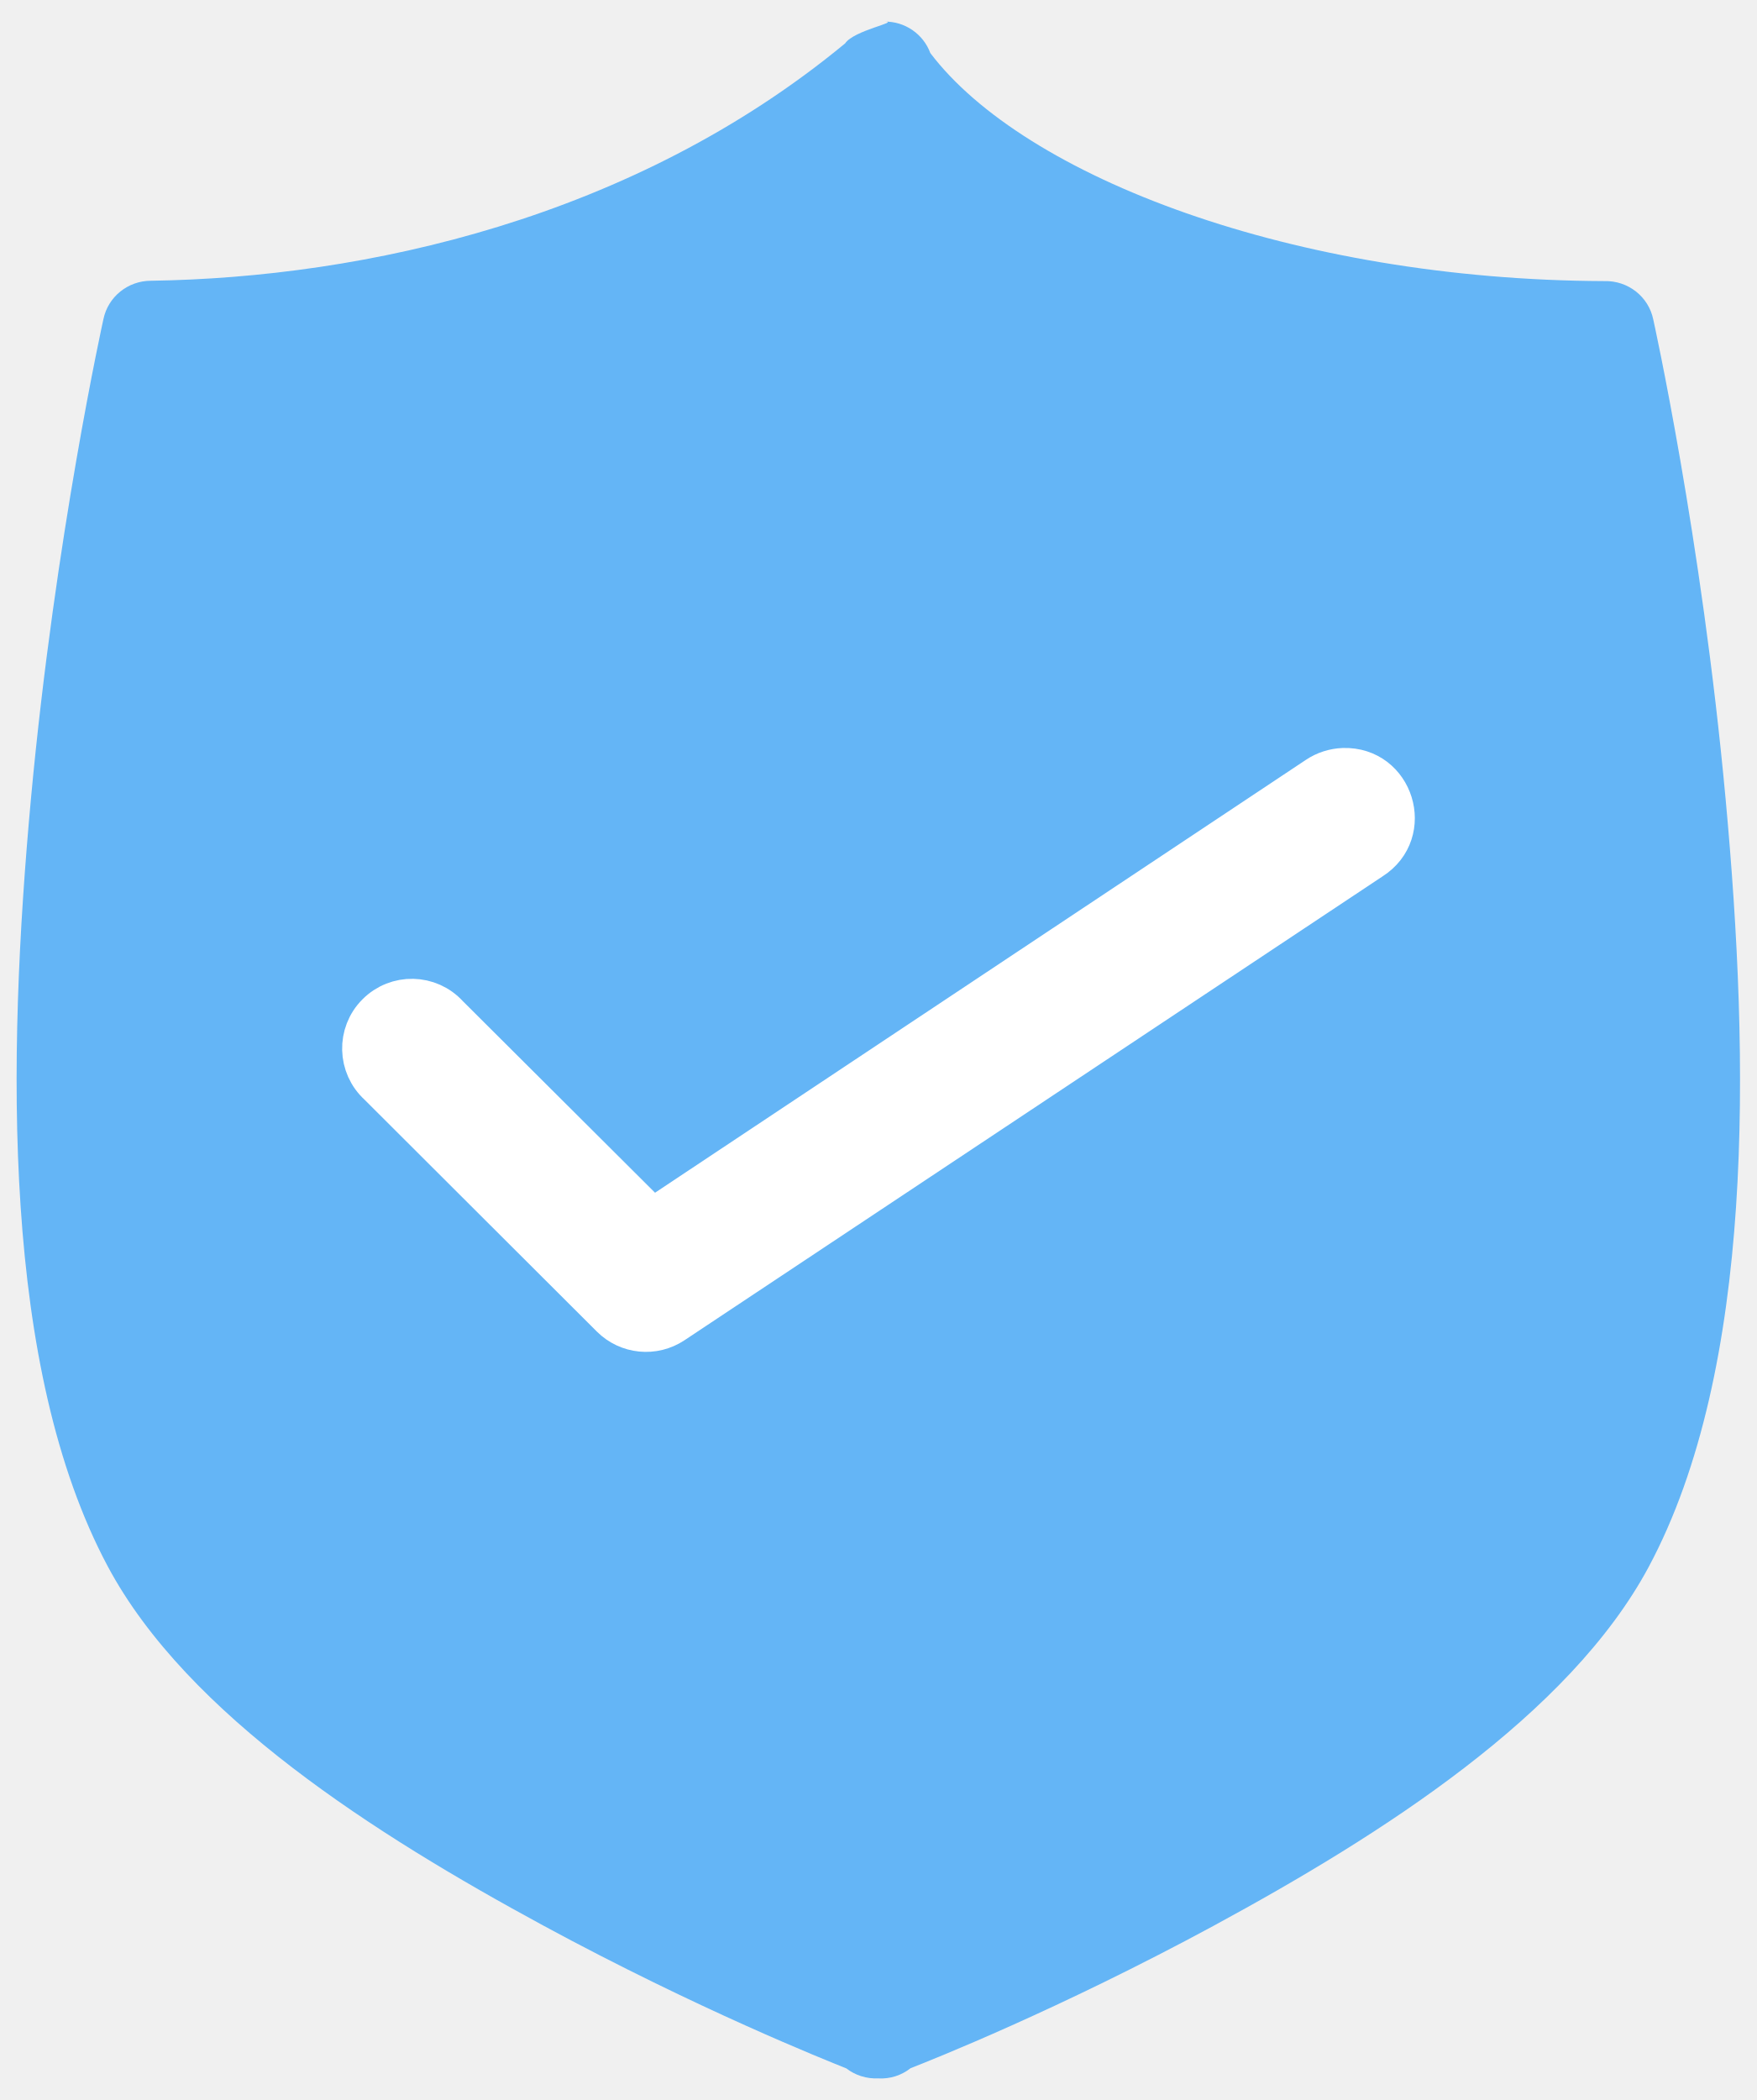
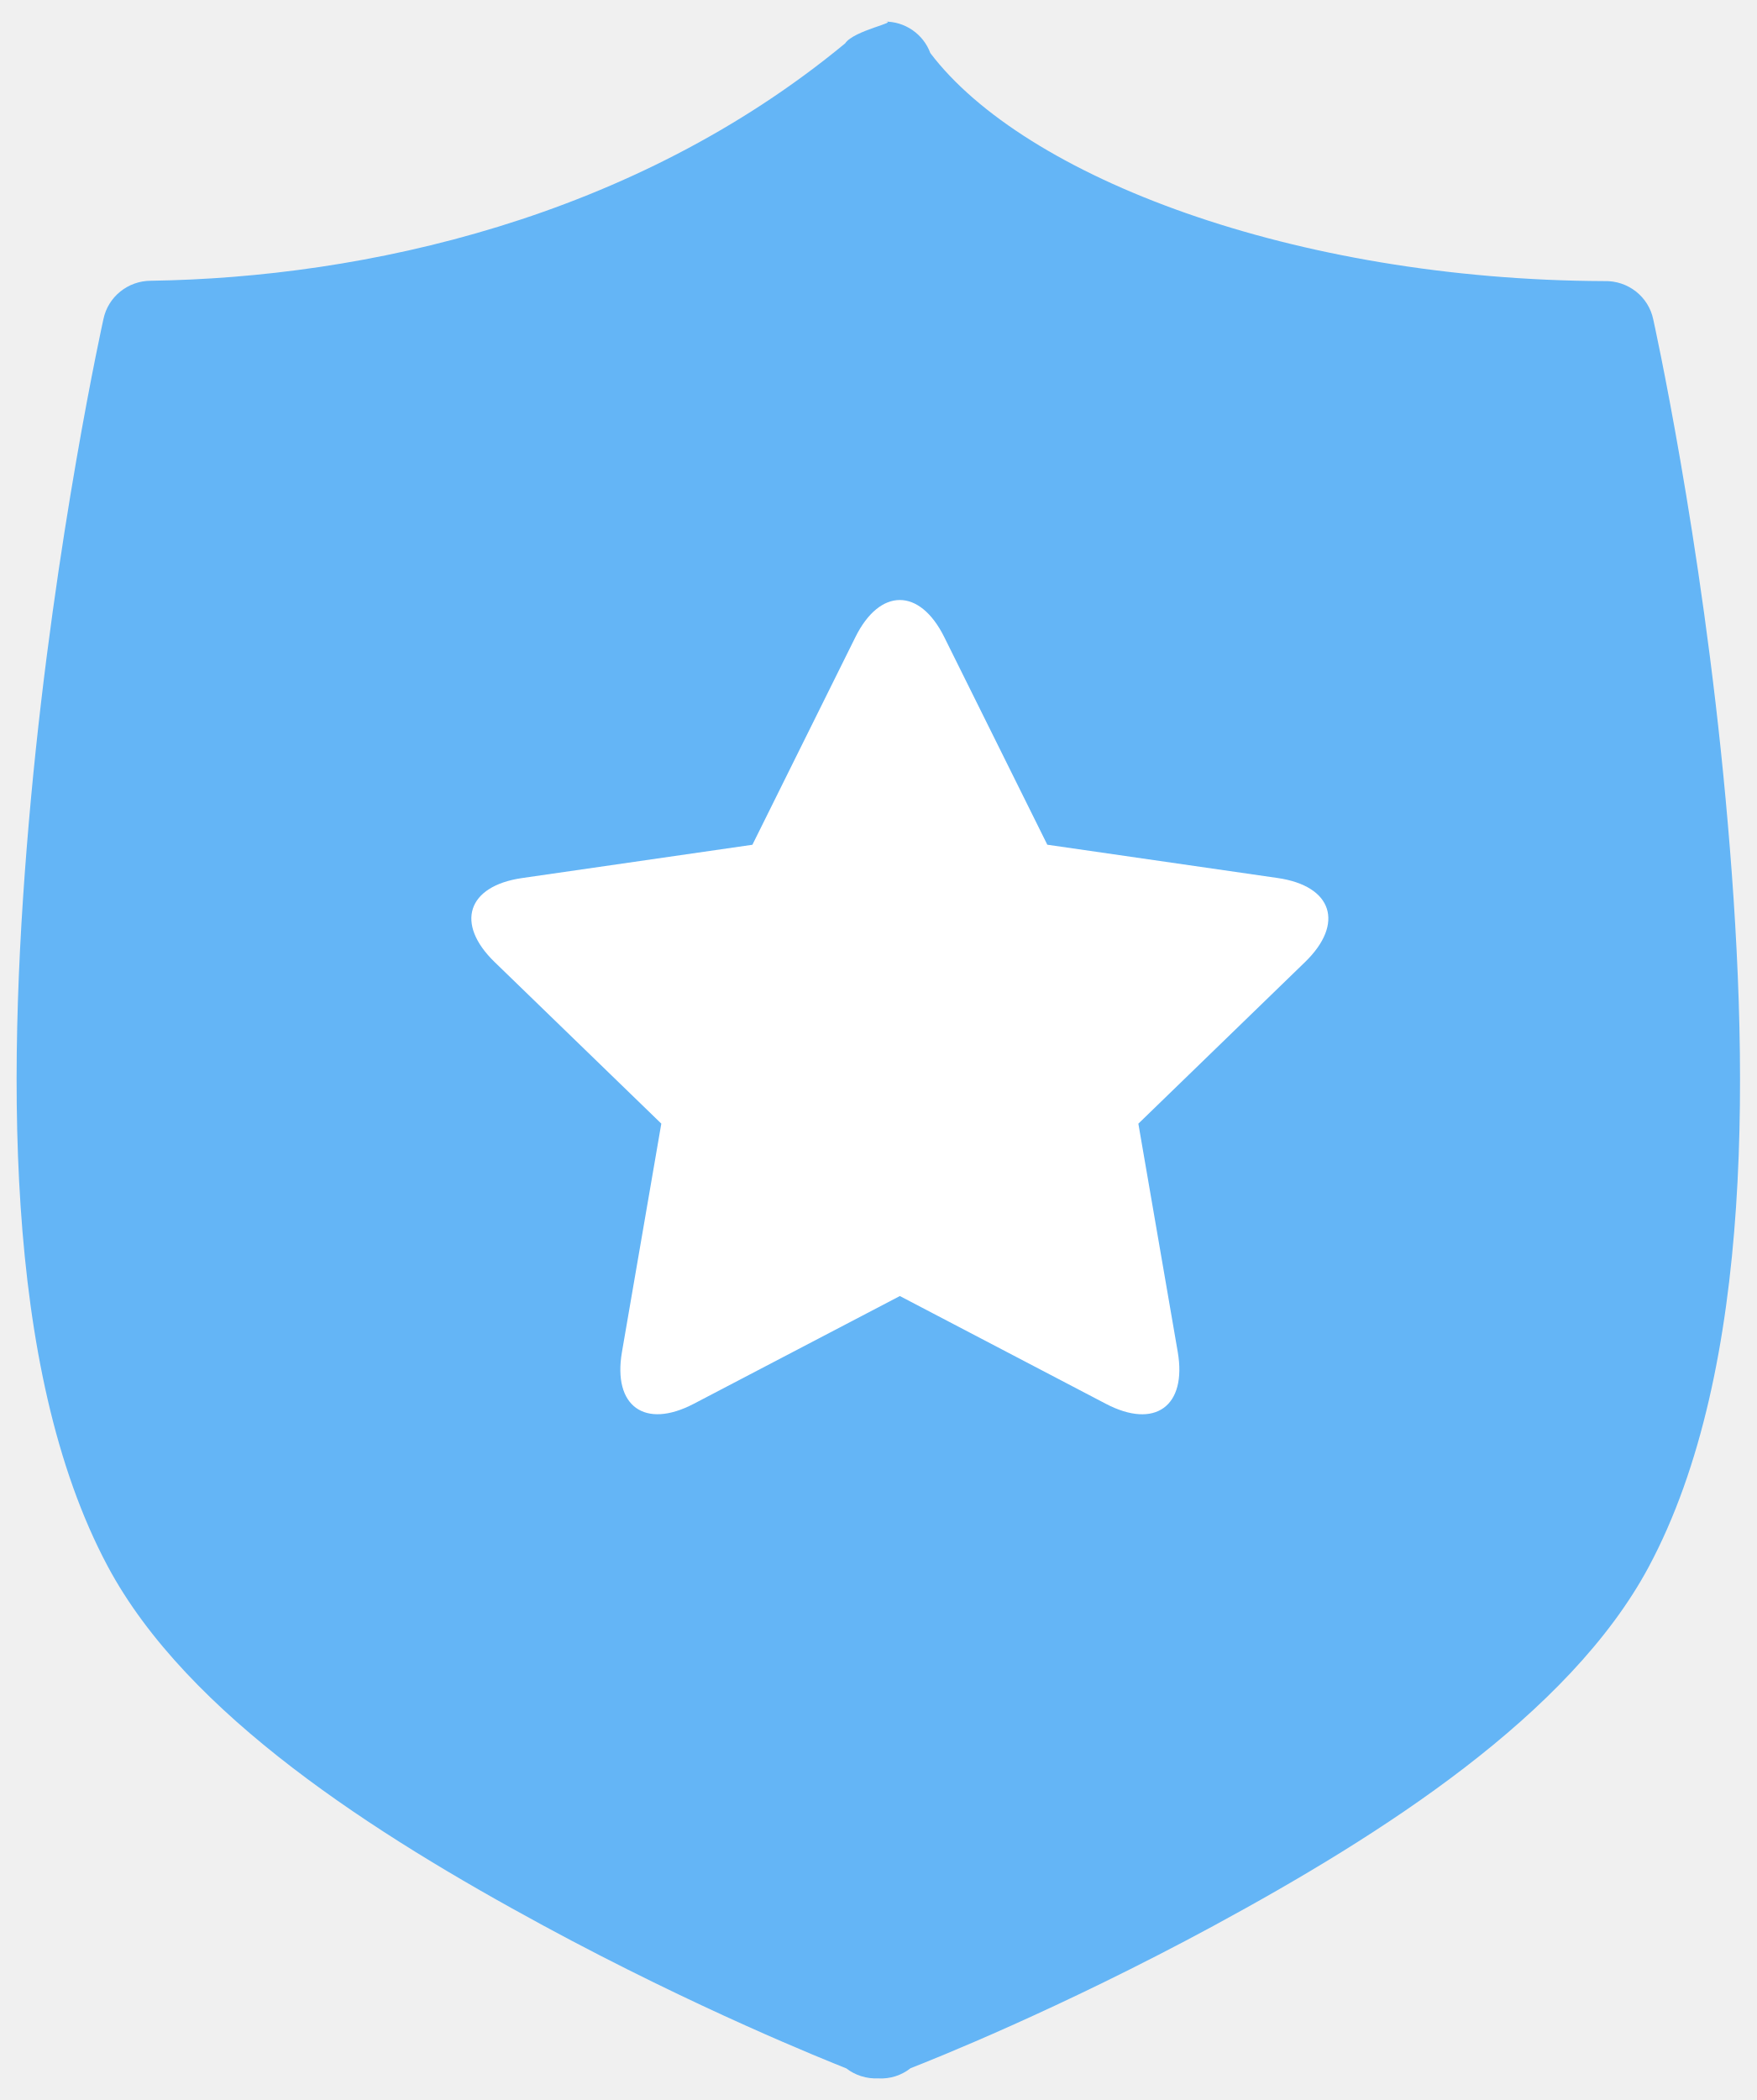
<svg xmlns="http://www.w3.org/2000/svg" width="41px" height="49px" viewBox="0 0 41 49" version="1.1">
  <defs />
  <g id="Page-1" stroke="none" stroke-width="1" fill="none" fill-rule="evenodd">
-     <g id="Imported-Layers-Copy-16">
-       <path d="M19.723,1.012 C14.766,5.109 8.492,6.477 3.523,6.551 C2.988,6.551 2.523,6.922 2.414,7.445 C2.414,7.445 1.289,12.508 0.723,18.629 C0.16,24.75 0.043,31.922 2.516,36.551 C4.371,40.02 8.758,42.805 12.672,44.926 C16.293,46.887 19.281,48.074 19.75,48.262 C19.961,48.426 20.227,48.508 20.496,48.496 C20.77,48.512 21.039,48.426 21.25,48.258 C21.742,48.066 24.715,46.887 28.324,44.934 C32.242,42.812 36.621,40.023 38.477,36.559 C40.953,31.93 40.836,24.758 40.27,18.637 C39.707,12.516 38.582,7.453 38.582,7.453 C38.473,6.922 37.992,6.543 37.441,6.559 C30.191,6.531 23.906,4.133 21.711,1.238 C21.547,0.793 21.117,0.496 20.637,0.504 C21.023,0.508 19.93,0.703 19.723,1.012 Z M30.75,18.148 L15.223,28.473 L10.441,23.707 C10.008,23.23 9.266,23.215 8.812,23.672 C8.359,24.125 8.379,24.867 8.852,25.297 L14.281,30.715 C14.66,31.094 15.254,31.152 15.699,30.855 L31.996,20.027 C32.961,19.41 32.496,17.918 31.352,17.953 C31.137,17.961 30.93,18.027 30.75,18.148 Z" id="Fill-2" fill="#64B5F6" />
-       <path d="M30.75,18.148 L15.223,28.473 L10.441,23.707 C10.008,23.23 9.266,23.215 8.812,23.672 C8.359,24.125 8.379,24.867 8.852,25.297 L14.281,30.715 C14.66,31.094 15.254,31.152 15.699,30.855 L31.996,20.027 C32.961,19.41 32.496,17.918 31.352,17.953 C31.137,17.961 30.93,18.027 30.75,18.148 Z" id="Fill-1-Copy-2" stroke="#FFFFFF" fill="#FFFFFF" />
+     <g id="Group-7">
+       <g id="Imported-Layers-Copy-18" fill="#64B5F6">
+         <path d="M19.723,1.012 C14.766,5.109 8.492,6.477 3.523,6.551 C2.988,6.551 2.523,6.922 2.414,7.445 C2.414,7.445 1.289,12.508 0.723,18.629 C0.16,24.75 0.043,31.922 2.516,36.551 C4.371,40.02 8.758,42.805 12.672,44.926 C16.293,46.887 19.281,48.074 19.75,48.262 C19.961,48.426 20.227,48.508 20.496,48.496 C20.77,48.512 21.039,48.426 21.25,48.258 C21.742,48.066 24.715,46.887 28.324,44.934 C32.242,42.812 36.621,40.023 38.477,36.559 C40.953,31.93 40.836,24.758 40.27,18.637 C39.707,12.516 38.582,7.453 38.582,7.453 C38.473,6.922 37.992,6.543 37.441,6.559 C30.191,6.531 23.906,4.133 21.711,1.238 C21.547,0.793 21.117,0.496 20.637,0.504 C21.023,0.508 19.93,0.703 19.723,1.012 Z" id="Fill-2" />
+       </g>
+       <path d="M16.191,32.755 C15.046,33.354 14.296,32.811 14.515,31.544 L15.433,26.218 L11.543,22.448 C10.617,21.551 10.904,20.673 12.183,20.488 L17.559,19.711 L19.963,14.865 C20.535,13.712 21.463,13.712 22.036,14.865 L24.441,19.71 L29.817,20.487 C31.096,20.672 31.382,21.549 30.457,22.447 L26.566,26.219 L27.485,31.545 C27.703,32.813 26.952,33.355 25.809,32.756 L21,30.241 L16.191,32.755 Z" id="Page-1" fill="#FFFFFF" />
    </g>
  </g>
</svg>
